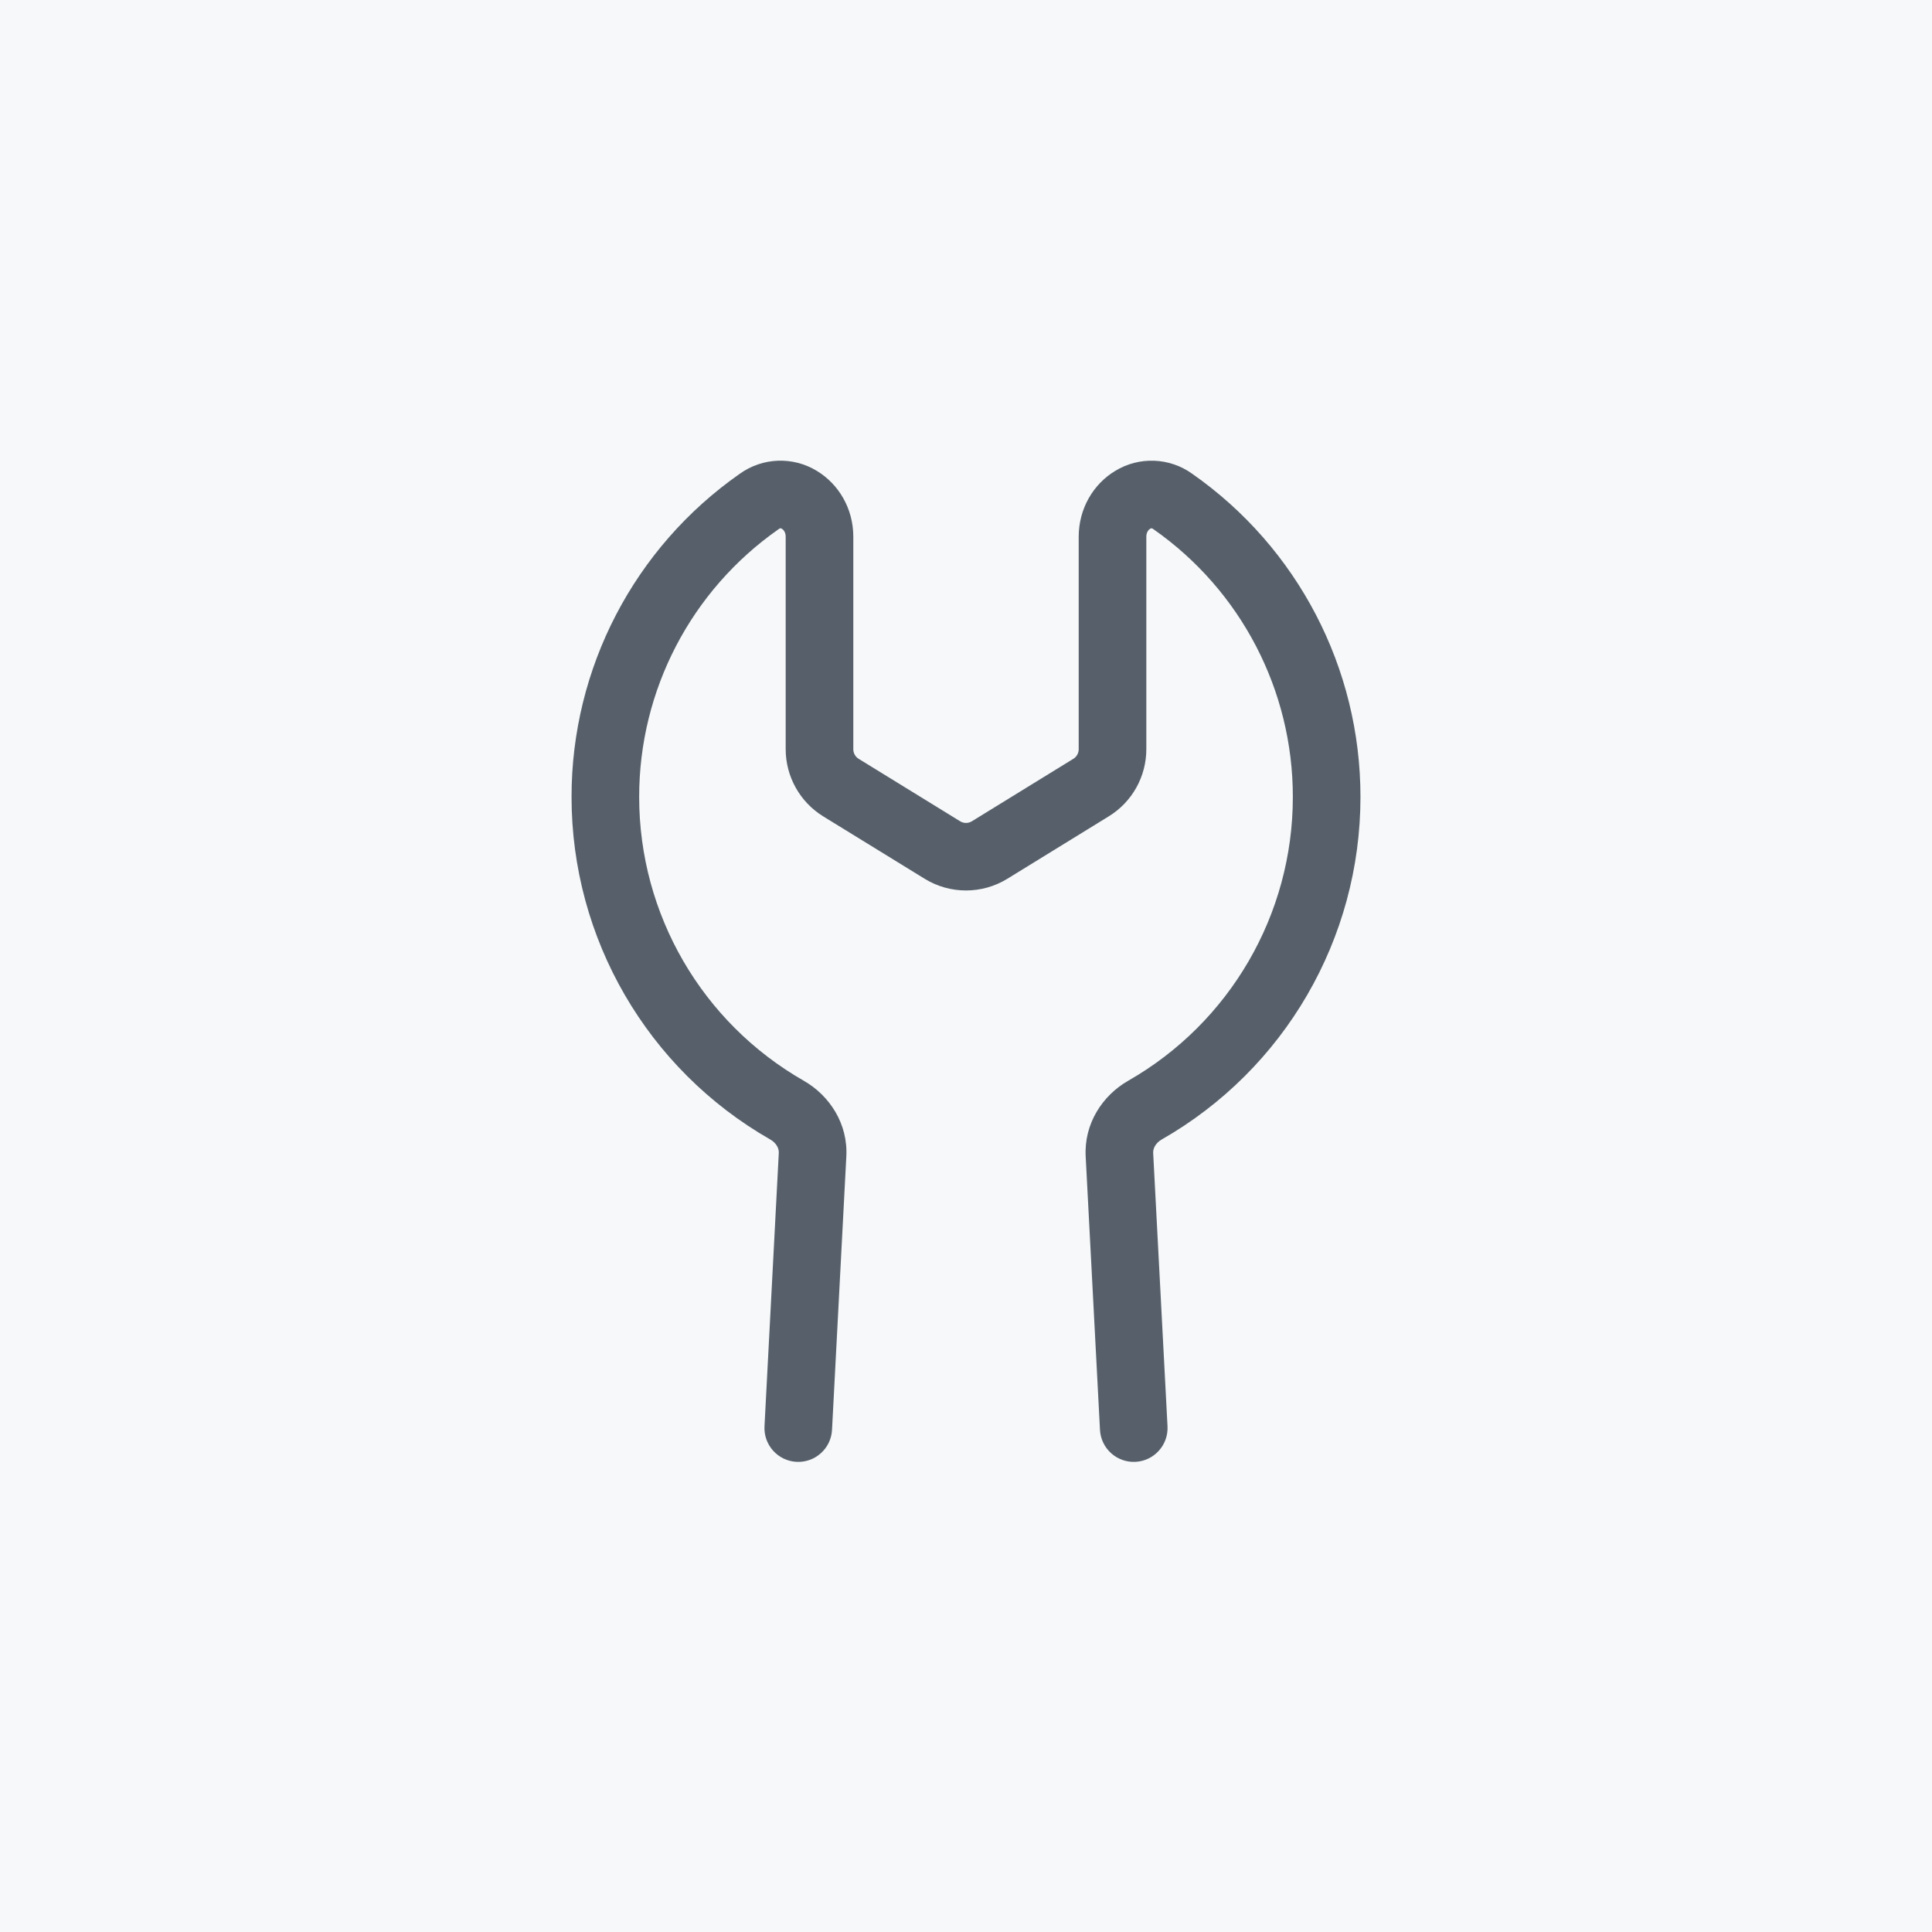
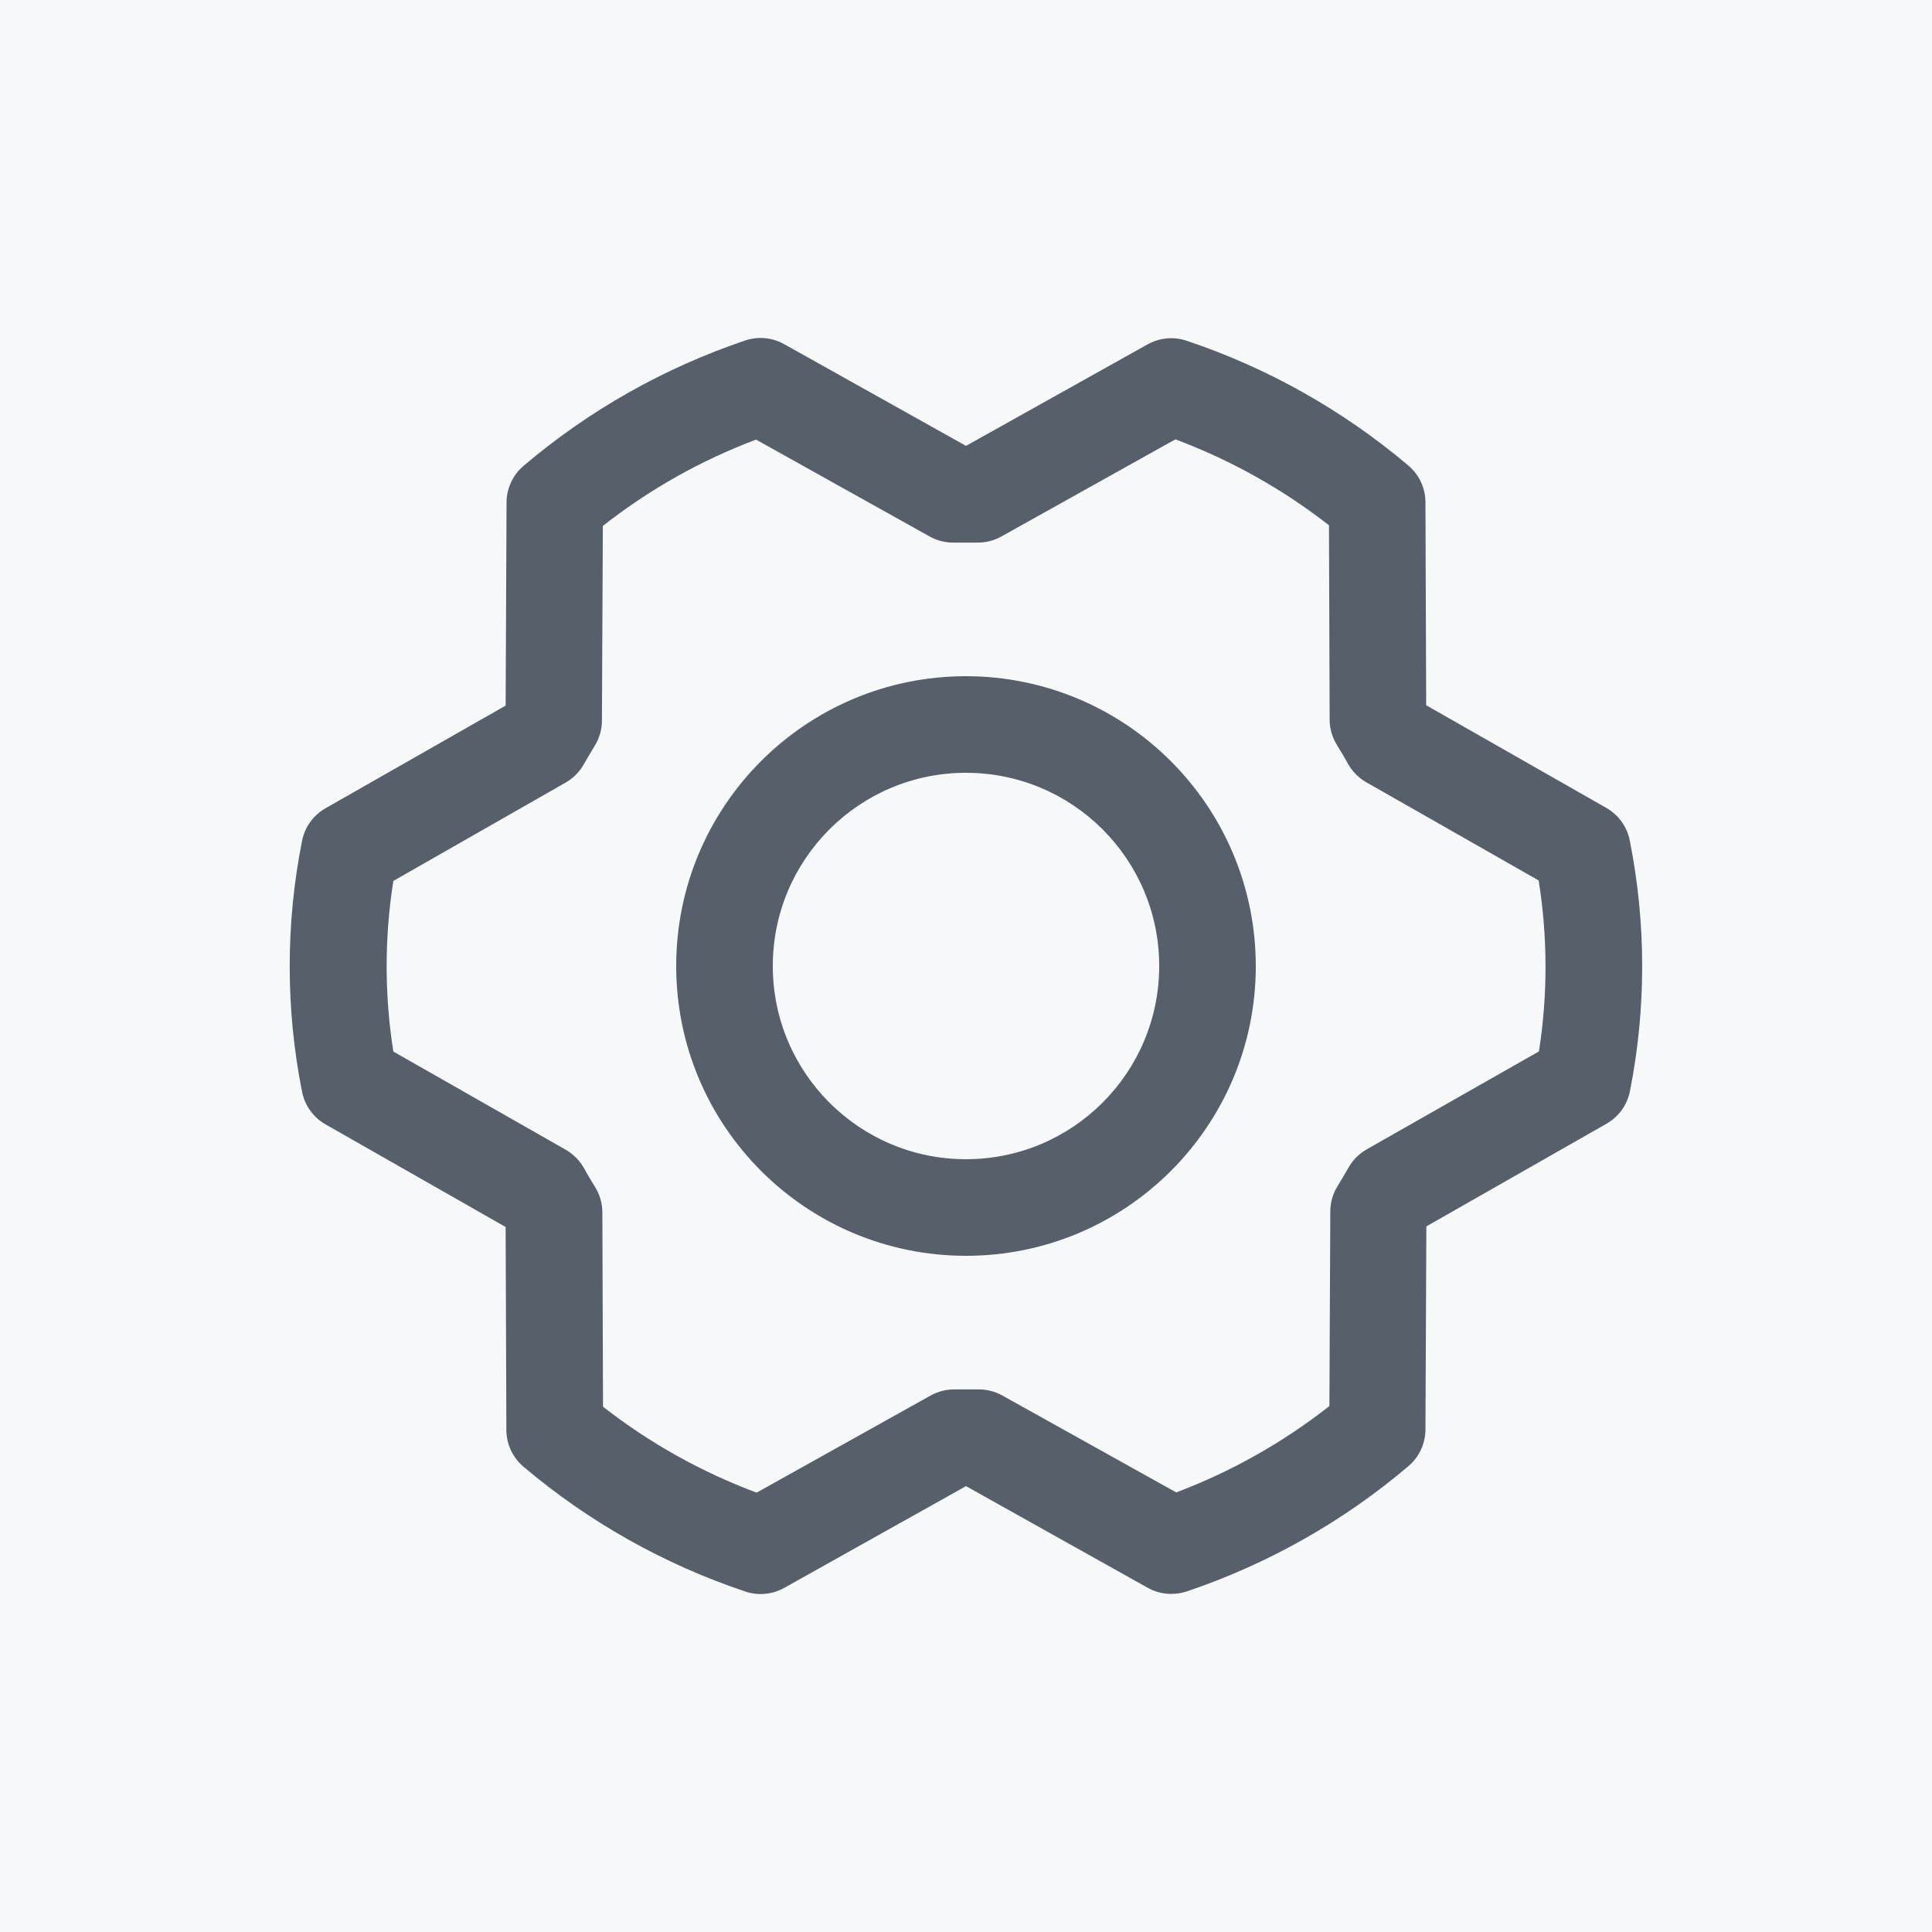
<svg xmlns="http://www.w3.org/2000/svg" width="200" height="200" viewBox="0 0 200 200">
  <rect width="200" height="200" fill="#f6f8fa" />
-   <g transform="translate(44 44) scale(4.6667)" fill="#57606a">
-     <path d="M7.875 2.292a.114.114 0 0 0-.032.018A7.239 7.239 0 0 0 4.75 8.25a7.248 7.248 0 0 0 3.654 6.297c.57.327.982.955.941 1.682v.002l-.317 6.058a.75.75 0 1 1-1.498-.078l.317-6.062v-.004c.006-.09-.047-.215-.188-.296A8.749 8.749 0 0 1 3.25 8.25a8.738 8.738 0 0 1 3.732-7.169 1.547 1.547 0 0 1 1.709-.064c.484.292.809.835.809 1.46v4.714a.25.25 0 0 0 .119.213l2.25 1.385c.08.05.182.05.262 0l2.25-1.385a.25.25 0 0 0 .119-.213V2.478c0-.626.325-1.169.81-1.461a1.547 1.547 0 0 1 1.708.064 8.741 8.741 0 0 1 3.732 7.17 8.747 8.747 0 0 1-4.41 7.598c-.14.081-.193.206-.188.296v.004l.318 6.062a.75.75 0 1 1-1.498.078l-.317-6.058v-.002c-.041-.727.37-1.355.94-1.682A7.247 7.247 0 0 0 19.25 8.25a7.239 7.239 0 0 0-3.093-5.94.114.114 0 0 0-.032-.018l-.01-.001c-.003 0-.014 0-.031.01-.036.022-.084.079-.084.177V7.19c0 .608-.315 1.172-.833 1.49l-2.25 1.385a1.75 1.75 0 0 1-1.834 0l-2.25-1.384A1.752 1.752 0 0 1 8 7.192V2.477c0-.098-.048-.155-.084-.176a.068.068 0 0 0-.031-.011l-.01.001Z" />
+   <g transform="translate(20 20) scale(0.625)" fill="#57606a">
+     <path d="M128,80a48,48,0,1,0,48,48A48.05,48.05,0,0,0,128,80Zm0,80a32,32,0,1,1,32-32A32,32,0,0,1,128,160Zm109.94-52.79a8,8,0,0,0-3.89-5.4l-29.83-17-.12-33.62a8,8,0,0,0-2.83-6.08,111.91,111.91,0,0,0-36.72-20.67,8,8,0,0,0-6.46.59L128,41.85,97.88,25a8,8,0,0,0-6.47-.6A112.1,112.1,0,0,0,54.73,45.15a8,8,0,0,0-2.83,6.07l-.15,33.65-29.83,17a8,8,0,0,0-3.89,5.4,106.47,106.47,0,0,0,0,41.56,8,8,0,0,0,3.89,5.4l29.83,17,.12,33.62a8,8,0,0,0,2.83,6.08,111.91,111.91,0,0,0,36.72,20.67,8,8,0,0,0,6.46-.59L128,214.15,158.12,231a7.91,7.91,0,0,0,3.9,1,8.09,8.09,0,0,0,2.57-.42,112.1,112.1,0,0,0,36.68-20.73,8,8,0,0,0,2.83-6.07l.15-33.65,29.83-17a8,8,0,0,0,3.89-5.4A106.47,106.47,0,0,0,237.94,107.21Zm-15,34.91-28.57,16.25a8,8,0,0,0-3,3c-.58,1-1.19,2.06-1.81,3.06a7.94,7.94,0,0,0-1.22,4.21l-.15,32.25a95.89,95.89,0,0,1-25.37,14.3L134,199.13a8,8,0,0,0-3.91-1h-.19c-1.21,0-2.43,0-3.64,0a8.08,8.08,0,0,0-4.1,1l-28.84,16.1A96,96,0,0,1,67.88,201l-.11-32.2a8,8,0,0,0-1.22-4.22c-.62-1-1.23-2-1.8-3.06a8.09,8.09,0,0,0-3-3.06l-28.6-16.29a90.49,90.49,0,0,1,0-28.26L61.67,97.63a8,8,0,0,0,3-3c.58-1,1.19-2.06,1.81-3.06a7.94,7.94,0,0,0,1.22-4.21l.15-32.25a95.89,95.89,0,0,1,25.37-14.3L122,56.87a8,8,0,0,0,4.1,1c1.21,0,2.43,0,3.64,0a8.08,8.08,0,0,0,4.1-1l28.84-16.1A96,96,0,0,1,188.12,55l.11,32.2a8,8,0,0,0,1.22,4.22c.62,1,1.23,2,1.8,3.06a8.09,8.09,0,0,0,3,3.06l28.6,16.29A90.49,90.49,0,0,1,222.9,142.12Z" />
  </g>
</svg>
